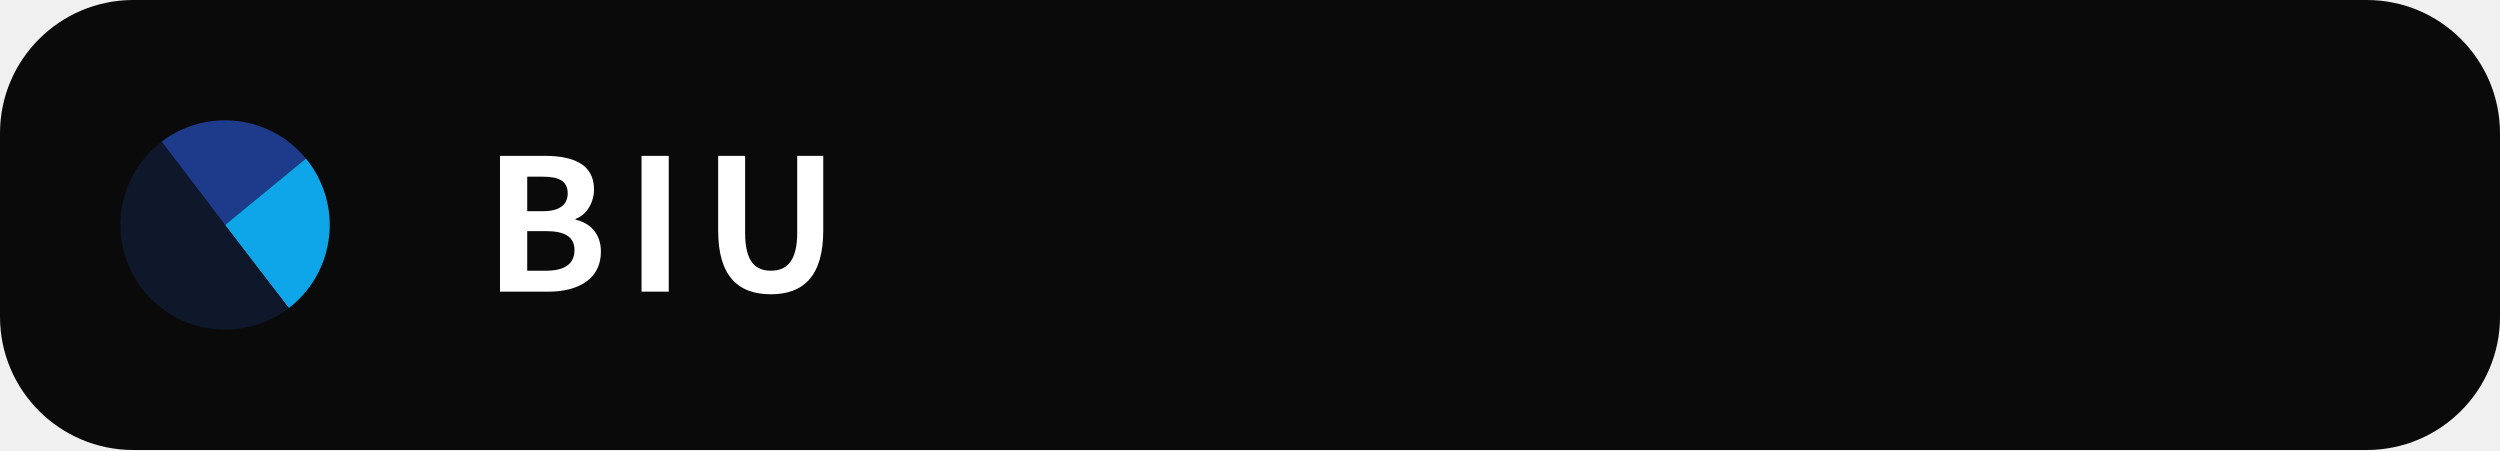
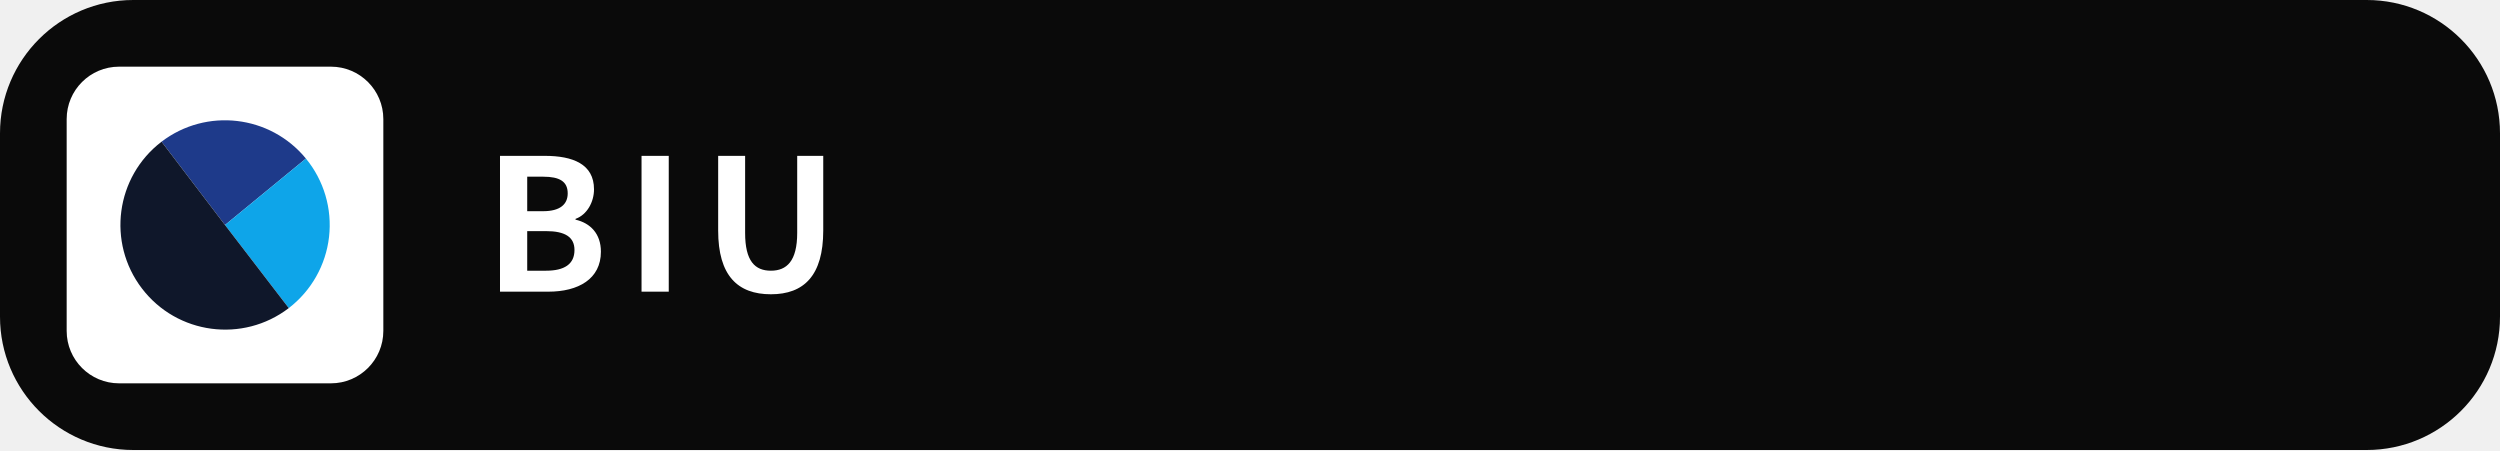
<svg xmlns="http://www.w3.org/2000/svg" viewBox="0 0 300 54" width="300" height="54" fill="none">
  <rect width="300" height="54" rx="16" fill="#0a0a0a" />
  <svg x="8" y="8" width="38" height="38" viewBox="160 325 580 580">
+     <rect x="160" y="325" width="580" height="580" rx="96" fill="#ffffff" />
    <path d="M 450 615 L 333.8 462.4 A 191.8 191.8 0 0 1 598.2 493.3 Z" fill="#1e3a8a" />
    <path d="M 450 615 L 598.2 493.3 A 191.8 191.8 0 0 1 566.8 767.2 Z" fill="#0ea5e9" />
    <path d="M 450 615 L 566.8 767.2 A 191.8 191.8 0 1 1 333.8 462.4 Z" fill="#0f172a" />
    <circle cx="450" cy="615" r="191.8" fill="none" stroke="#ffffff" stroke-width="0" />
    <path d="M 333.8 462.4 L 566.8 767.2" stroke="#ffffff" stroke-width="0" stroke-linecap="round" />
    <path d="M 598.2 493.3 L 450 615" stroke="#ffffff" stroke-width="0" stroke-linecap="round" />
  </svg>
  <text x="58" y="35" text-anchor="start" fill="#ffffff" font-family="ui-sans-serif, system-ui, -apple-system, 'PingFang SC', 'Noto Sans CJK SC', 'Microsoft YaHei', sans-serif" font-size="22" font-weight="700" letter-spacing="2">BIU</text>
</svg>
